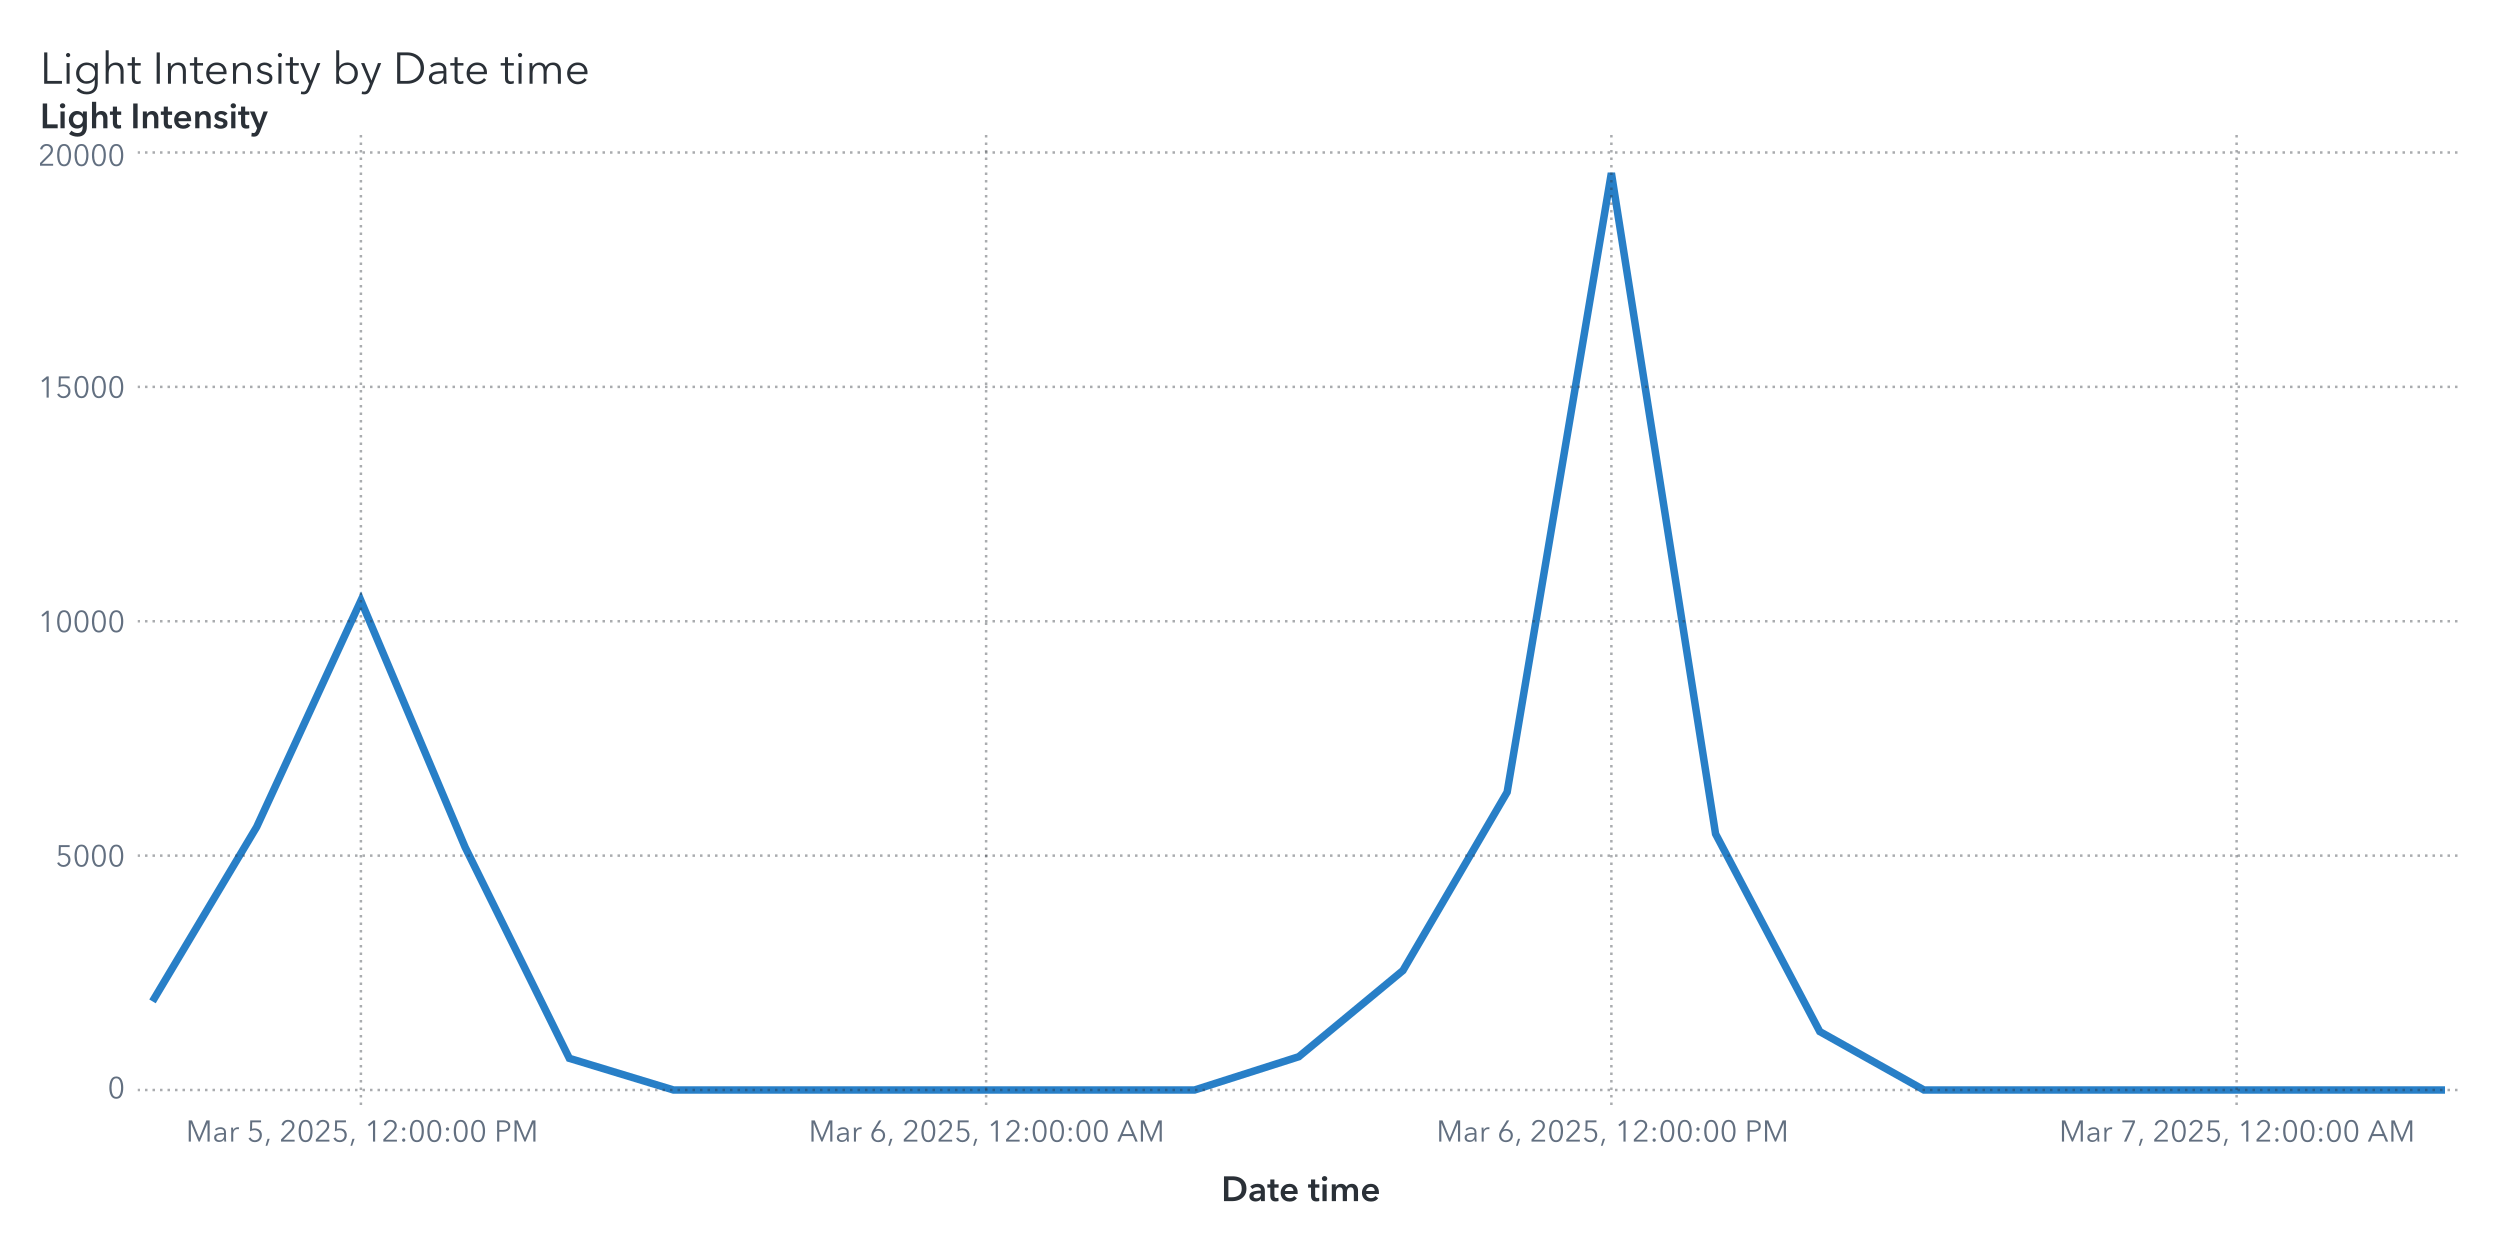
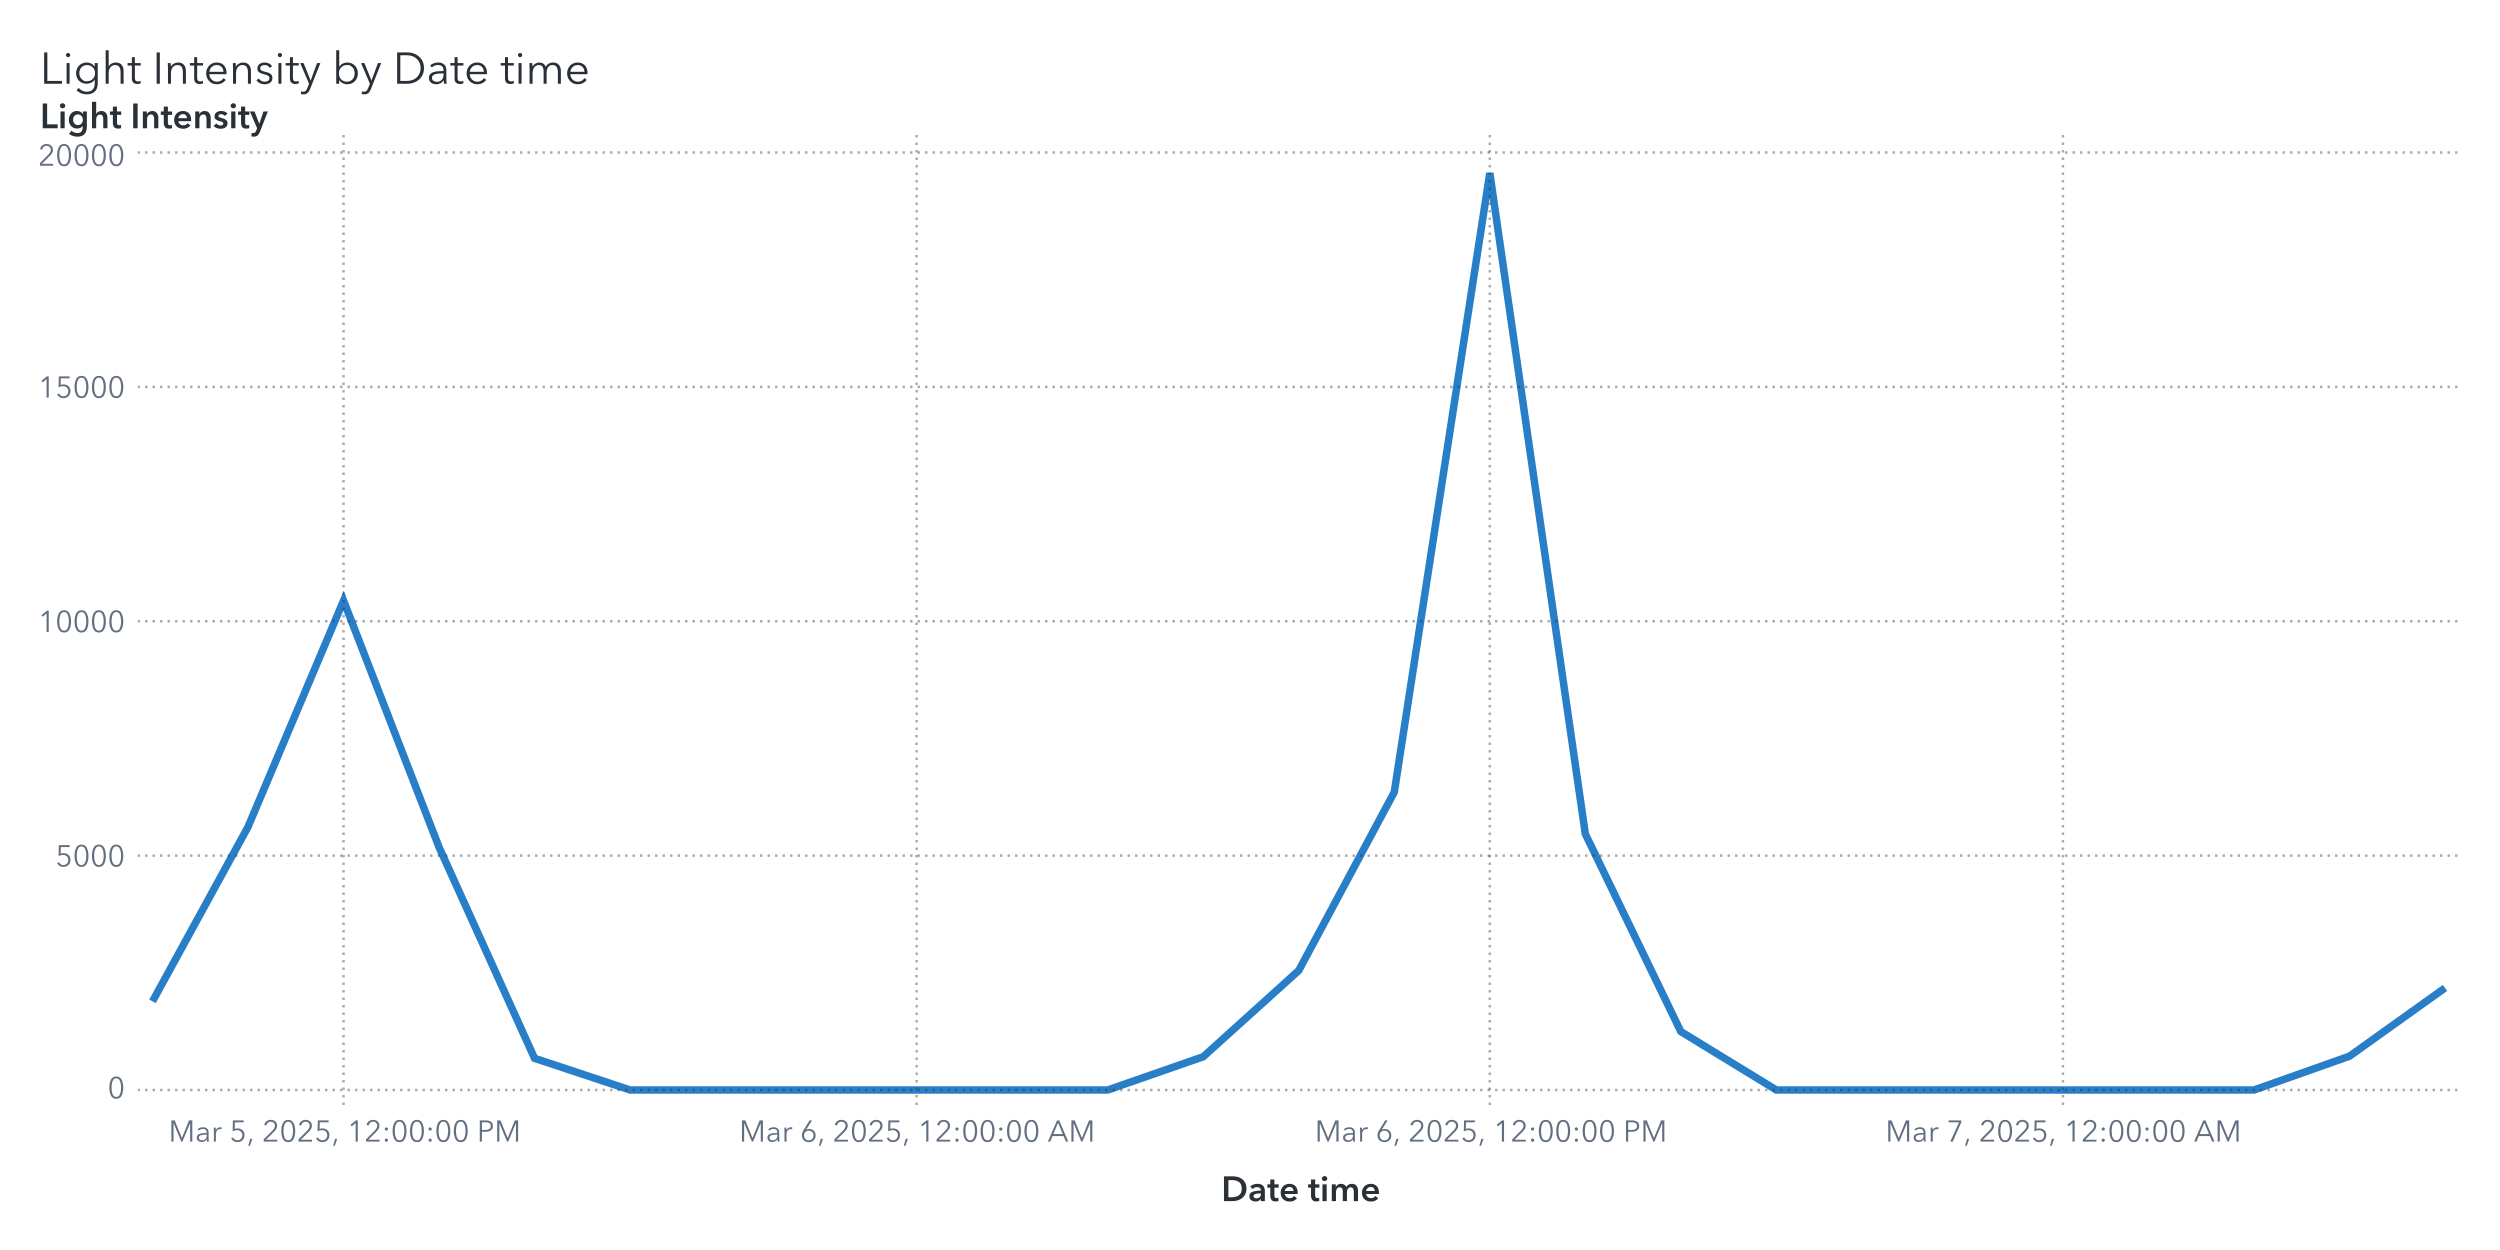
<svg xmlns="http://www.w3.org/2000/svg" xmlns:xlink="http://www.w3.org/1999/xlink" version="1.1" width="1000" height="500" viewBox="0 0 1000 500">
  <rect x="0" y="0" width="1000" height="500" fill="#ffffff">
</rect>
  <g>
    <rect x="0" y="0" rx="5" ry="5" width="1000.0" height="500.0" fill="#ffffff" opacity="0">
</rect>
    <rect x="0" y="0" rx="5" ry="5" width="1000.0" height="500.0" fill="#ffffff" opacity="0">
</rect>
    <rect x="0" y="0" rx="5" ry="5" width="1000.0" height="500.0" fill="#ffffff" opacity="0">
</rect>
    <rect x="0" y="0" rx="5" ry="5" width="1000.0" height="500.0" fill="#ffffff" opacity="0">
</rect>
    <g transform=" translate(16.0 -462.0)">
      <g transform="">
        <g fill="#2a3037" stroke="#2a3037" transform="translate(0 495.5) scale(0.0177 -0.0177)">
          <defs>
            <path id="g76/TT0" d="M166.0 64.0 L496.0 64.0 L496.0 0 L94.0 0 L94.0 708.0 L166.0 708.0 L166.0 64.0Z">
</path>
          </defs>
          <use x="0" y="0" xlink:href="#g76/TT0" />
          <defs>
            <path id="g105/TT0" d="M125.0 600.0Q 106.0,600.0  91.5,614.0 T 77.0,648.0 Q 77.0,668.0  91.5,682.0 T 125.0,696.0 Q 144.0,696.0  158.5,682.0 T 173.0,648.0 Q 173.0,628.0  158.5,614.0 T 125.0,600.0 Z M159.0 0 L91.0 0 L91.0 468.0 L159.0 468.0 L159.0 0Z">
</path>
          </defs>
          <use x="510.0" y="0" xlink:href="#g105/TT0" />
          <defs>
            <path id="g103/TT0" d="M294.0 -180.0Q 389.0,-180.0  433.0,-129.0 T 477.0,4.0  L477.0 92.0 L475.0 92.0Q 449.0,50.0  399.5,25.0 T 298.0,0 Q 226.0,0  171.0,30.5 T 86.0,115.5 T 56.0,238.0 Q 56.0,305.0  86.5,360.0 T 172.0,447.5 T 298.0,480.0 Q 351.0,480.0  399.5,455.5 T 475.0,387.0  L477.0 387.0 L477.0 468.0 L545.0 468.0 L545.0 4.0Q 545.0,-56.0  523.0,-110.5 T 444.0,-202.5 T 291.0,-240.0 Q 227.0,-240.0  167.5,-215.0 T 66.0,-146.0  L115.0 -94.0Q 144.0,-131.0  193.0,-155.5 T 294.0,-180.0 Z M305.0 58.0Q 357.0,58.0  398.0,81.0 T 462.0,145.5 T 485.0,240.0 Q 485.0,289.0  461.5,331.0 T 397.0,398.0 T 305.0,423.0 Q 250.0,423.0  210.0,398.0 T 149.0,331.5 T 128.0,240.0 Q 128.0,190.0  149.0,148.5 T 210.0,82.5 T 250.0,58.0 Z">
</path>
          </defs>
          <use x="760.0" y="0" xlink:href="#g103/TT0" />
          <defs>
            <path id="g104/TT0" d="M319.0 480.0Q 406.0,480.0  451.5,428.0 T 497.0,287.0  L497.0 0 L429.0 0 L429.0 259.0Q 429.0,338.0  400.5,380.5 T 302.0,423.0 Q 264.0,423.0  232.0,402.5 T 180.0,341.0 T 160.0,240.0  L160.0 0 L92.0 0 L92.0 756.0 L160.0 756.0 L160.0 391.0 L162.0 391.0Q 180.0,431.0  224.5,455.5 T 319.0,480.0 Z">
</path>
          </defs>
          <use x="1392.0" y="0" xlink:href="#g104/TT0" />
          <defs>
            <path id="g116/TT0" d="M169.0 411.0 L169.0 138.0Q 169.0,89.0  187.0,70.5 T 239.0,52.0 Q 268.0,52.0  298.0,67.0  L301.0 8.0Q 264.0,-6.0  221.0,-6.0 Q 173.0,-6.0  137.0,22.0 T 101.0,119.0  L101.0 411.0 L4.0 411.0 L4.0 468.0 L101.0 468.0 L101.0 600.0 L169.0 600.0 L169.0 468.0 L301.0 468.0 L301.0 411.0 L169.0 411.0Z">
</path>
          </defs>
          <use x="1975.0" y="0" xlink:href="#g116/TT0" />
          <defs>
            <path id="g73/TT0" d="M166.0 0 L94.0 0 L94.0 708.0 L166.0 708.0 L166.0 0Z">
</path>
          </defs>
          <use x="2542.0" y="0" xlink:href="#g73/TT0" />
          <defs>
            <path id="g110/TT0" d="M155.0 388.0 L157.0 388.0Q 176.0,428.0  221.5,454.0 T 317.0,480.0 Q 404.0,480.0  449.5,428.0 T 495.0,287.0  L495.0 0 L427.0 0 L427.0 259.0Q 427.0,338.0  398.5,380.5 T 300.0,423.0 Q 262.0,423.0  230.0,402.5 T 178.0,341.0 T 158.0,240.0  L158.0 0 L90.0 0 L90.0 365.0Q 90.0,425.0  86.0,468.0  L151.0 468.0Q 155.0,418.0  155.0,388.0 Z">
</path>
          </defs>
          <use x="2802.0" y="0" xlink:href="#g110/TT0" />
          <use x="3383.0" y="0" xlink:href="#g116/TT0" />
          <defs>
            <path id="g101/TT0" d="M515.0 216.0 L127.0 216.0Q 128.0,169.0  150.5,130.5 T 212.0,69.0 T 298.0,46.0 Q 347.0,46.0  387.0,69.5 T 448.0,127.0  L499.0 87.0Q 421.0,-12.0  298.0,-12.0 Q 229.0,-12.0  174.0,20.0 T 87.5,108.0 T 56.0,234.0 Q 56.0,303.0  87.0,359.5 T 172.0,448.0 T 292.0,480.0 Q 363.0,480.0  413.5,449.5 T 490.0,366.0 T 516.0,248.0 Q 516.0,228.0  515.0,216.0 Z M292.0 423.0Q 248.0,423.0  211.5,402.0 T 153.0,345.5 T 128.0,270.0  L447.0 270.0Q 444.0,338.0  403.5,380.5 T 292.0,423.0 Z">
</path>
          </defs>
          <use x="3700.0" y="0" xlink:href="#g101/TT0" />
          <use x="4272.0" y="0" xlink:href="#g110/TT0" />
          <defs>
            <path id="g115/TT0" d="M224.0 423.0Q 183.0,423.0  154.0,404.5 T 125.0,350.0 Q 125.0,318.0  151.0,300.0 T 237.0,270.0 Q 320.0,253.0  359.5,220.0 T 399.0,133.0 Q 399.0,59.0  347.5,23.5 T 223.0,-12.0 Q 167.0,-12.0  118.0,11.0 T 38.0,79.0  L92.0 119.0Q 111.0,87.0  146.5,66.5 T 222.0,46.0 Q 270.0,46.0  301.0,65.5 T 332.0,128.0 Q 332.0,163.0  299.5,182.0 T 194.0,218.0 Q 136.0,232.0  98.0,258.5 T 60.0,344.0 Q 60.0,411.0  108.5,445.5 T 227.0,480.0 Q 277.0,480.0  323.0,457.5 T 391.0,396.0  L339.0 357.0Q 324.0,387.0  293.0,405.0 T 224.0,423.0 Z">
</path>
          </defs>
          <use x="4853.0" y="0" xlink:href="#g115/TT0" />
          <use x="5297.0" y="0" xlink:href="#g105/TT0" />
          <use x="5547.0" y="0" xlink:href="#g116/TT0" />
          <defs>
            <path id="g121/TT0" d="M253.0 73.0 L398.0 468.0 L472.0 468.0 L239.0 -121.0Q 216.0,-180.0  182.5,-210.0 T 92.0,-240.0 Q 61.0,-240.0  31.0,-234.0  L38.0 -172.0Q 62.0,-180.0  88.0,-180.0 Q 121.0,-180.0  141.5,-159.5 T 178.0,-97.0  L216.0 1.0 L16.0 468.0 L92.0 468.0 L251.0 73.0 L253.0 73.0Z">
</path>
          </defs>
          <use x="5864.0" y="0" xlink:href="#g121/TT0" />
          <defs>
            <path id="g98/TT0" d="M160.0 0 L92.0 0 L92.0 756.0 L160.0 756.0 L160.0 387.0 L162.0 387.0Q 191.0,431.0  239.0,455.5 T 339.0,480.0 Q 410.0,480.0  465.5,447.5 T 551.0,359.0 T 581.0,234.0 Q 581.0,165.0  551.0,109.0 T 465.5,20.5 T 339.0,-12.0 Q 287.0,-12.0  239.0,12.0 T 162.0,79.0  L160.0 79.0 L160.0 0Z M332.0 423.0Q 280.0,423.0  239.0,398.0 T 175.0,330.0 T 152.0,234.0 Q 152.0,181.0  175.0,138.0 T 239.0,70.5 T 332.0,46.0 Q 387.0,46.0  427.0,71.0 T 488.0,138.5 T 509.0,234.0 Q 509.0,287.0  488.0,330.0 T 427.0,398.0 T 387.0,423.0 Z">
</path>
          </defs>
          <use x="6602.0" y="0" xlink:href="#g98/TT0" />
          <use x="7239.0" y="0" xlink:href="#g121/TT0" />
          <defs>
            <path id="g68/TT0" d="M329.0 708.0Q 421.0,708.0  507.0,667.5 T 647.0,546.5 T 701.0,354.0 Q 701.0,242.0  647.0,161.5 T 507.0,40.5 T 329.0,0  L94.0 0 L94.0 708.0 L329.0 708.0Z M309.0 64.0Q 411.0,64.0  482.5,105.0 T 589.5,212.0 T 625.0,354.0 Q 625.0,430.0  589.5,496.0 T 482.5,603.0 T 309.0,644.0  L166.0 644.0 L166.0 64.0 L309.0 64.0Z">
</path>
          </defs>
          <use x="7977.0" y="0" xlink:href="#g68/TT0" />
          <defs>
            <path id="g97/TT0" d="M260.0 423.0Q 220.0,423.0  183.0,408.0 T 121.0,368.0  L83.0 413.0Q 113.0,443.0  161.0,461.5 T 267.0,480.0 Q 347.0,480.0  398.0,436.0 T 449.0,310.0  L449.0 105.0Q 449.0,42.0  457.0,0  L396.0 0Q 389.0,40.0  389.0,76.0  L387.0 76.0Q 355.0,30.0  314.5,9.0 T 217.0,-12.0 Q 178.0,-12.0  141.0,2.5 T 79.5,49.0 T 55.0,130.0 Q 55.0,198.0  99.0,232.0 T 212.5,276.5 T 385.0,287.0  L385.0 302.0Q 385.0,362.0  353.0,392.5 T 260.0,423.0 Z M125.0 133.0Q 125.0,87.0  157.0,65.5 T 235.0,44.0 Q 304.0,44.0  344.5,89.0 T 385.0,199.0  L385.0 234.0 L365.0 234.0Q 259.0,234.0  192.0,213.5 T 125.0,133.0 Z">
</path>
          </defs>
          <use x="8734.0" y="0" xlink:href="#g97/TT0" />
          <use x="9268.0" y="0" xlink:href="#g116/TT0" />
          <use x="9585.0" y="0" xlink:href="#g101/TT0" />
          <use x="10407.0" y="0" xlink:href="#g116/TT0" />
          <use x="10724.0" y="0" xlink:href="#g105/TT0" />
          <defs>
            <path id="g109/TT0" d="M311.0 480.0Q 356.0,480.0  395.0,458.0 T 455.0,381.0 Q 479.0,429.0  521.0,454.5 T 619.0,480.0 Q 706.0,480.0  751.5,428.0 T 797.0,287.0  L797.0 0 L729.0 0 L729.0 259.0Q 729.0,423.0  608.0,423.0 Q 540.0,423.0  507.5,372.5 T 475.0,249.0  L475.0 0 L407.0 0 L407.0 273.0Q 407.0,347.0  382.5,385.0 T 294.0,423.0 Q 260.0,423.0  228.5,402.5 T 177.5,340.5 T 158.0,240.0  L158.0 0 L90.0 0 L90.0 365.0Q 90.0,425.0  86.0,468.0  L151.0 468.0Q 155.0,418.0  155.0,388.0  L157.0 388.0Q 178.0,429.0  219.5,454.5 T 311.0,480.0 Z">
</path>
          </defs>
          <use x="10974.0" y="0" xlink:href="#g109/TT0" />
          <use x="11857.0" y="0" xlink:href="#g101/TT0" />
        </g>
        <text x="0" y="495.5" font-size="13.3pt" font-family="Avenir Next for SAS" fill="#2a3037" opacity="0">
Light Intensity by Date time</text>
      </g>
    </g>
    <g transform=" translate(16.0 -16.0)">
      <defs>
        <clipPath id="ClipPath0">
          <rect x="39" y="68" width="932" height="390">
</rect>
        </clipPath>
      </defs>
      <g clip-path="url(#ClipPath0)">
        <defs>
          <clipPath id="ClipPath1">
            <rect x="39" y="70" width="930" height="388">
</rect>
          </clipPath>
        </defs>
        <g clip-path="url(#ClipPath1)">
-           <polyline id="Polyline_6" points="45.0,416.55  86.68,346.75  128.36,256.26  170.05,354.89  211.73,439.33  253.41,452.0  295.09,452.0  336.77,452.0  378.45,452.0  420.14,452.0  461.82,452.0  503.5,438.69  545.18,404.2  586.86,332.85  628.55,85.23  670.23,349.57  711.91,428.63  753.59,452.0  795.27,452.0  836.95,452.0  878.64,452.0  920.32,452.0  962.0,452.0 " fill="none" stroke="#287fc7" stroke-width="3.0">
+           <polyline id="Polyline_6" points="45.0,416.55  83.21,346.75  121.42,256.26  159.63,354.89  197.83,439.33  236.04,452.0  274.25,452.0  312.46,452.0  350.67,452.0  388.88,452.0  427.08,452.0  465.29,438.69  503.5,404.2  541.71,332.85  579.92,85.23  618.13,349.57  656.33,428.63  694.54,452.0  732.75,452.0  770.96,452.0  809.17,452.0  847.38,452.0  885.58,452.0  923.79,438.48  962.0,411.18 " fill="none" stroke="#287fc7" stroke-width="3.0">
</polyline>
        </g>
        <path d="M39.0 452.0L969.0 452.0" stroke="#2a3037" stroke-dasharray="1,2" fill="none" opacity="0.4">
</path>
        <path d="M39.0 358.25L969.0 358.25" stroke="#2a3037" stroke-dasharray="1,2" fill="none" opacity="0.4">
</path>
        <path d="M39.0 264.5L969.0 264.5" stroke="#2a3037" stroke-dasharray="1,2" fill="none" opacity="0.4">
</path>
        <path d="M39.0 170.75L969.0 170.75" stroke="#2a3037" stroke-dasharray="1,2" fill="none" opacity="0.4">
</path>
        <path d="M39.0 77.0L969.0 77.0" stroke="#2a3037" stroke-dasharray="1,2" fill="none" opacity="0.4">
</path>
-         <path d="M128.36 458.0L128.36 70.0" stroke="#2a3037" stroke-dasharray="1,2" fill="none" opacity="0.4">
- </path>
-         <path d="M378.45 458.0L378.45 70.0" stroke="#2a3037" stroke-dasharray="1,2" fill="none" opacity="0.4">
- </path>
-         <path d="M628.55 458.0L628.55 70.0" stroke="#2a3037" stroke-dasharray="1,2" fill="none" opacity="0.4">
- </path>
-         <path d="M878.64 458.0L878.64 70.0" stroke="#2a3037" stroke-dasharray="1,2" fill="none" opacity="0.4">
+         <path d="M121.42 458.0L121.42 70.0" stroke="#2a3037" stroke-dasharray="1,2" fill="none" opacity="0.4">
+ </path>
+         <path d="M350.67 458.0L350.67 70.0" stroke="#2a3037" stroke-dasharray="1,2" fill="none" opacity="0.4">
+ </path>
+         <path d="M579.92 458.0L579.92 70.0" stroke="#2a3037" stroke-dasharray="1,2" fill="none" opacity="0.4">
+ </path>
+         <path d="M809.17 458.0L809.17 70.0" stroke="#2a3037" stroke-dasharray="1,2" fill="none" opacity="0.4">
</path>
      </g>
      <defs>
        <clipPath id="ClipPath2">
          <rect x="0" y="71" width="39" height="387">
</rect>
        </clipPath>
      </defs>
      <g clip-path="url(#ClipPath2)">
        <g fill="#626f80" stroke="#626f80" transform="translate(27.04 455.3) scale(0.012 -0.012)">
          <defs>
            <path id="g48/TT0" d="M522.0 353.0Q 522.0,195.0  467.0,88.5 T 290.0,-18.0 Q 167.0,-18.0  112.5,88.5 T 58.0,353.0 Q 58.0,512.0  112.5,619.0 T 290.0,726.0 Q 412.0,726.0  467.0,618.5 T 522.0,353.0 Z M131.0 353.0Q 131.0,226.0  167.5,135.0 T 290.0,44.0 Q 375.0,44.0  412.0,135.5 T 449.0,353.0 Q 449.0,480.0  412.0,572.5 T 290.0,665.0 Q 204.0,665.0  167.5,573.0 T 131.0,353.0 Z">
</path>
          </defs>
          <use x="0" y="0" xlink:href="#g48/TT0" />
        </g>
-         <text id="Text_31" x="34.0" y="455.3" font-size="9.0pt" font-family="Avenir Next for SAS" fill="#626f80" text-anchor="end" opacity="0">
+         <text id="Text_33" x="34.0" y="455.3" font-size="9.0pt" font-family="Avenir Next for SAS" fill="#626f80" text-anchor="end" opacity="0">
0</text>
        <g fill="#626f80" stroke="#626f80" transform="translate(6.16 362.55) scale(0.012 -0.012)">
          <defs>
            <path id="g53/TT0" d="M180.0 644.0 L175.0 425.0Q 219.0,441.0  273.0,441.0 Q 339.0,441.0  391.5,413.0 T 473.5,334.5 T 503.0,219.0 Q 503.0,151.0  473.5,97.0 T 390.5,12.5 T 268.0,-18.0 Q 194.0,-18.0  140.0,16.0 T 56.0,111.0  L121.0 140.0Q 140.0,96.0  179.0,70.0 T 264.0,44.0 Q 311.0,44.0  349.0,66.0 T 408.5,126.5 T 430.0,212.0 Q 430.0,289.0  380.5,335.5 T 254.0,382.0 Q 180.0,382.0  107.0,343.0  L114.0 708.0 L475.0 708.0 L475.0 644.0 L180.0 644.0Z">
</path>
          </defs>
          <use x="0" y="0" xlink:href="#g53/TT0" />
          <use x="580.0" y="0" xlink:href="#g48/TT0" />
          <use x="1160.0" y="0" xlink:href="#g48/TT0" />
          <use x="1740.0" y="0" xlink:href="#g48/TT0" />
        </g>
-         <text id="Text_32" x="34.0" y="362.55" font-size="9.0pt" font-family="Avenir Next for SAS" fill="#626f80" text-anchor="end" opacity="0">
+         <text id="Text_34" x="34.0" y="362.55" font-size="9.0pt" font-family="Avenir Next for SAS" fill="#626f80" text-anchor="end" opacity="0">
5000</text>
        <g fill="#626f80" stroke="#626f80" transform="translate(-0.8 268.8) scale(0.012 -0.012)">
          <defs>
            <path id="g49/TT0" d="M358.0 0 L286.0 0 L286.0 619.0 L158.0 510.0 L114.0 560.0 L294.0 708.0 L358.0 708.0 L358.0 0Z">
</path>
          </defs>
          <use x="0" y="0" xlink:href="#g49/TT0" />
          <use x="580.0" y="0" xlink:href="#g48/TT0" />
          <use x="1160.0" y="0" xlink:href="#g48/TT0" />
          <use x="1740.0" y="0" xlink:href="#g48/TT0" />
          <use x="2320.0" y="0" xlink:href="#g48/TT0" />
        </g>
-         <text id="Text_33" x="34.0" y="268.8" font-size="9.0pt" font-family="Avenir Next for SAS" fill="#626f80" text-anchor="end" opacity="0">
+         <text id="Text_35" x="34.0" y="268.8" font-size="9.0pt" font-family="Avenir Next for SAS" fill="#626f80" text-anchor="end" opacity="0">
10000</text>
        <g fill="#626f80" stroke="#626f80" transform="translate(-0.8 175.05) scale(0.012 -0.012)">
          <use x="0" y="0" xlink:href="#g49/TT0" />
          <use x="580.0" y="0" xlink:href="#g53/TT0" />
          <use x="1160.0" y="0" xlink:href="#g48/TT0" />
          <use x="1740.0" y="0" xlink:href="#g48/TT0" />
          <use x="2320.0" y="0" xlink:href="#g48/TT0" />
        </g>
-         <text id="Text_34" x="34.0" y="175.05" font-size="9.0pt" font-family="Avenir Next for SAS" fill="#626f80" text-anchor="end" opacity="0">
+         <text id="Text_36" x="34.0" y="175.05" font-size="9.0pt" font-family="Avenir Next for SAS" fill="#626f80" text-anchor="end" opacity="0">
15000</text>
        <g fill="#626f80" stroke="#626f80" transform="translate(-0.8 82.3) scale(0.012 -0.012)">
          <defs>
            <path id="g50/TT0" d="M51.0 0 L51.0 75.0 L341.0 368.0Q 380.0,408.0  403.0,447.0 T 426.0,530.0 Q 426.0,590.0  385.5,627.5 T 286.0,665.0 Q 230.0,665.0  191.0,630.0 T 140.0,539.0  L69.0 553.0Q 84.0,629.0  144.0,677.5 T 286.0,726.0 Q 344.0,726.0  392.5,703.5 T 470.0,637.0 T 499.0,531.0 Q 499.0,469.0  470.0,421.5 T 384.0,317.0  L129.0 64.0 L504.0 64.0 L504.0 0 L51.0 0Z">
</path>
          </defs>
          <use x="0" y="0" xlink:href="#g50/TT0" />
          <use x="580.0" y="0" xlink:href="#g48/TT0" />
          <use x="1160.0" y="0" xlink:href="#g48/TT0" />
          <use x="1740.0" y="0" xlink:href="#g48/TT0" />
          <use x="2320.0" y="0" xlink:href="#g48/TT0" />
        </g>
-         <text id="Text_35" x="34.0" y="82.3" font-size="9.0pt" font-family="Avenir Next for SAS" fill="#626f80" text-anchor="end" opacity="0">
+         <text id="Text_37" x="34.0" y="82.3" font-size="9.0pt" font-family="Avenir Next for SAS" fill="#626f80" text-anchor="end" opacity="0">
20000</text>
      </g>
      <g fill="#2a3037" stroke="#2a3037" transform="translate(0 67.31) scale(0.014 -0.014)">
        <defs>
          <path id="g76/TT1" d="M78.0 708.0 L204.0 708.0 L204.0 112.0 L505.0 112.0 L505.0 0 L78.0 0 L78.0 708.0Z">
</path>
        </defs>
        <use x="0" y="0" xlink:href="#g76/TT1" />
        <defs>
          <path id="g105/TT1" d="M133.0 715.0Q 166.0,715.0  188.5,694.5 T 211.0,643.0 Q 211.0,612.0  188.5,591.5 T 133.0,571.0 Q 101.0,571.0  79.0,592.5 T 57.0,643.0 Q 57.0,672.0  79.0,693.5 T 133.0,715.0 Z M74.0 480.0 L194.0 480.0 L194.0 0 L74.0 0 L74.0 480.0Z">
</path>
        </defs>
        <use x="511.0" y="0" xlink:href="#g105/TT1" />
        <defs>
          <path id="g103/TT1" d="M560.0 43.0Q 560.0,-91.0  492.5,-165.5 T 289.0,-240.0 Q 228.0,-240.0  162.0,-219.0 T 51.0,-161.0  L120.0 -68.0Q 154.0,-101.0  198.5,-118.5 T 288.0,-136.0 Q 370.0,-136.0  405.0,-92.5 T 440.0,29.0  L440.0 64.0 L438.0 64.0Q 412.0,29.0  371.5,10.5 T 281.0,-8.0 Q 211.0,-8.0  157.0,25.5 T 73.5,116.5 T 44.0,242.0 Q 44.0,312.0  73.0,369.5 T 155.0,460.5 T 279.0,494.0 Q 331.0,494.0  375.0,472.0 T 444.0,408.0  L446.0 408.0 L446.0 480.0 L560.0 480.0 L560.0 43.0Z M166.0 243.0Q 166.0,204.0  182.5,169.0 T 230.5,112.5 T 303.0,91.0 Q 346.0,91.0  378.5,112.0 T 428.5,168.0 T 446.0,243.0 Q 446.0,285.0  428.5,320.0 T 378.5,375.5 T 304.0,396.0 Q 241.0,396.0  203.5,352.5 T 166.0,243.0 Z">
</path>
        </defs>
        <use x="779.0" y="0" xlink:href="#g103/TT1" />
        <defs>
          <path id="g104/TT1" d="M516.0 300.0 L516.0 0 L396.0 0 L396.0 264.0Q 396.0,391.0  307.0,391.0 Q 253.0,391.0  223.5,352.5 T 194.0,262.0  L194.0 0 L74.0 0 L74.0 756.0 L194.0 756.0 L194.0 413.0 L196.0 413.0Q 212.0,446.0  250.5,470.0 T 339.0,494.0 Q 427.0,494.0  471.5,437.5 T 516.0,300.0 Z">
</path>
        </defs>
        <use x="1411.0" y="0" xlink:href="#g104/TT1" />
        <defs>
          <path id="g116/TT1" d="M3.0 480.0 L87.0 480.0 L87.0 619.0 L205.0 619.0 L205.0 480.0 L325.0 480.0 L325.0 384.0 L205.0 384.0 L205.0 161.0Q 205.0,125.0  218.0,106.0 T 268.0,87.0 Q 299.0,87.0  319.0,97.0  L323.0 3.0Q 289.0,-10.0  243.0,-10.0 Q 155.0,-10.0  121.0,35.5 T 87.0,160.0  L87.0 384.0 L3.0 384.0 L3.0 480.0Z">
</path>
        </defs>
        <use x="1995.0" y="0" xlink:href="#g116/TT1" />
        <defs>
          <path id="g73/TT1" d="M78.0 708.0 L204.0 708.0 L204.0 0 L78.0 0 L78.0 708.0Z">
</path>
        </defs>
        <use x="2585.0" y="0" xlink:href="#g73/TT1" />
        <defs>
          <path id="g110/TT1" d="M186.0 480.0 L186.0 403.0 L188.0 403.0Q 205.0,441.0  245.5,467.5 T 337.0,494.0 Q 425.0,494.0  469.5,437.5 T 514.0,300.0  L514.0 0 L394.0 0 L394.0 266.0Q 394.0,394.0  304.0,394.0 Q 250.0,394.0  221.0,355.5 T 192.0,264.0  L192.0 0 L72.0 0 L72.0 480.0 L186.0 480.0Z">
</path>
        </defs>
        <use x="2867.0" y="0" xlink:href="#g110/TT1" />
        <use x="3449.0" y="0" xlink:href="#g116/TT1" />
        <defs>
          <path id="g101/TT1" d="M529.0 202.0 L164.0 202.0Q 168.0,152.0  208.0,118.0 T 301.0,84.0 Q 384.0,84.0  428.0,146.0  L508.0 82.0Q 437.0,-14.0  302.0,-14.0 Q 228.0,-14.0  169.5,16.5 T 77.5,104.0 T 44.0,237.0 Q 44.0,313.0  77.0,371.5 T 168.0,462.0 T 298.0,494.0 Q 402.0,494.0  466.0,427.0 T 530.0,234.0 Q 530.0,213.0  529.0,202.0 Z M297.0 404.0Q 244.0,404.0  206.0,371.0 T 164.0,288.0  L410.0 288.0Q 410.0,338.0  381.0,371.0 T 297.0,404.0 Z">
</path>
        </defs>
        <use x="3789.0" y="0" xlink:href="#g101/TT1" />
        <use x="4363.0" y="0" xlink:href="#g110/TT1" />
        <defs>
          <path id="g115/TT1" d="M230.0 404.0Q 198.0,404.0  175.5,391.0 T 153.0,352.0 Q 153.0,327.0  176.0,315.0 T 257.0,289.0 Q 325.0,273.0  368.5,241.0 T 412.0,146.0 Q 412.0,64.0  355.5,25.0 T 212.0,-14.0 Q 155.0,-14.0  102.0,7.0 T 15.0,65.0  L94.0 139.0Q 114.0,112.0  146.5,95.5 T 217.0,79.0 Q 248.0,79.0  271.0,93.0 T 294.0,136.0 Q 294.0,164.0  269.5,177.5 T 184.0,205.0 Q 119.0,221.0  80.5,250.5 T 42.0,341.0 Q 42.0,416.0  98.0,455.0 T 233.0,494.0 Q 287.0,494.0  336.0,475.0 T 413.0,421.0  L335.0 352.0Q 318.0,374.0  290.0,389.0 T 230.0,404.0 Z">
</path>
        </defs>
        <use x="4945.0" y="0" xlink:href="#g115/TT1" />
        <use x="5389.0" y="0" xlink:href="#g105/TT1" />
        <use x="5657.0" y="0" xlink:href="#g116/TT1" />
        <defs>
          <path id="g121/TT1" d="M133.0 480.0 L267.0 131.0 L269.0 131.0 L388.0 480.0 L513.0 480.0 L286.0 -103.0Q 258.0,-174.0  218.5,-207.0 T 104.0,-240.0 Q 71.0,-240.0  42.0,-233.0  L52.0 -129.0Q 74.0,-136.0  97.0,-136.0 Q 133.0,-136.0  149.0,-119.5 T 182.0,-61.0  L206.0 0 L0 480.0 L133.0 480.0Z">
</path>
        </defs>
        <use x="5997.0" y="0" xlink:href="#g121/TT1" />
      </g>
-       <text id="Text_36" x="0" y="67.31" font-size="10.5pt" font-family="Avenir Next for SAS" font-weight="bold" fill="#2a3037" text-anchor="start" opacity="0">
+       <text id="Text_38" x="0" y="67.31" font-size="10.5pt" font-family="Avenir Next for SAS" font-weight="bold" fill="#2a3037" text-anchor="start" opacity="0">
Light Intensity</text>
      <defs>
        <clipPath id="ClipPath3">
          <rect x="39" y="458" width="929" height="42">
</rect>
        </clipPath>
      </defs>
      <g clip-path="url(#ClipPath3)">
-         <g fill="#626f80" stroke="#626f80" transform="translate(58.36 472.65) scale(0.012 -0.012)">
+         <g fill="#626f80" stroke="#626f80" transform="translate(51.42 472.65) scale(0.012 -0.012)">
          <defs>
            <path id="g77/TT0" d="M444.0 122.0 L445.0 122.0 L682.0 708.0 L792.0 708.0 L792.0 0 L720.0 0 L720.0 615.0 L718.0 615.0 L462.0 0 L424.0 0 L168.0 615.0 L166.0 615.0 L166.0 0 L94.0 0 L94.0 708.0 L204.0 708.0 L444.0 122.0Z">
</path>
          </defs>
          <use x="0" y="0" xlink:href="#g77/TT0" />
          <use x="886.0" y="0" xlink:href="#g97/TT0" />
          <defs>
            <path id="g114/TT0" d="M86.0 468.0 L151.0 468.0Q 155.0,418.0  155.0,388.0  L157.0 388.0Q 177.0,429.0  217.5,454.5 T 307.0,480.0 Q 334.0,480.0  352.0,475.0  L343.0 411.0Q 337.0,413.0  322.5,415.0 T 295.0,417.0 Q 236.0,417.0  197.0,372.5 T 158.0,240.0  L158.0 0 L90.0 0 L90.0 365.0Q 90.0,425.0  86.0,468.0 Z">
</path>
          </defs>
          <use x="1420.0" y="0" xlink:href="#g114/TT0" />
          <use x="2030.0" y="0" xlink:href="#g53/TT0" />
          <defs>
            <path id="g44/TT0" d="M102.0 -140.0 L45.0 -140.0 L112.0 95.0 L183.0 95.0 L102.0 -140.0Z">
</path>
          </defs>
          <use x="2610.0" y="0" xlink:href="#g44/TT0" />
          <use x="3120.0" y="0" xlink:href="#g50/TT0" />
          <use x="3700.0" y="0" xlink:href="#g48/TT0" />
          <use x="4280.0" y="0" xlink:href="#g50/TT0" />
          <use x="4860.0" y="0" xlink:href="#g53/TT0" />
          <use x="5440.0" y="0" xlink:href="#g44/TT0" />
          <use x="5950.0" y="0" xlink:href="#g49/TT0" />
          <use x="6530.0" y="0" xlink:href="#g50/TT0" />
          <defs>
            <path id="g58/TT0" d="M150.0 366.0Q 127.0,366.0  111.5,382.0 T 96.0,420.0 Q 96.0,442.0  111.5,458.0 T 150.0,474.0 Q 173.0,474.0  188.5,458.0 T 204.0,420.0 Q 204.0,398.0  188.5,382.0 T 150.0,366.0 Z M150.0 -6.0Q 127.0,-6.0  111.5,10.0 T 96.0,48.0 Q 96.0,70.0  111.5,86.0 T 150.0,102.0 Q 173.0,102.0  188.5,86.0 T 204.0,48.0 Q 204.0,26.0  188.5,10.0 T 150.0,-6.0 Z">
</path>
          </defs>
          <use x="7110.0" y="0" xlink:href="#g58/TT0" />
          <use x="7410.0" y="0" xlink:href="#g48/TT0" />
          <use x="7990.0" y="0" xlink:href="#g48/TT0" />
          <use x="8570.0" y="0" xlink:href="#g58/TT0" />
          <use x="8870.0" y="0" xlink:href="#g48/TT0" />
          <use x="9450.0" y="0" xlink:href="#g48/TT0" />
          <defs>
            <path id="g80/TT0" d="M294.0 708.0Q 405.0,708.0  469.0,660.0 T 533.0,519.0 Q 533.0,426.0  468.0,377.5 T 292.0,329.0  L166.0 329.0 L166.0 0 L94.0 0 L94.0 708.0 L294.0 708.0Z M288.0 390.0Q 372.0,390.0  416.5,423.0 T 461.0,519.0 Q 461.0,583.0  416.5,614.5 T 288.0,646.0  L166.0 646.0 L166.0 390.0 L288.0 390.0Z">
</path>
          </defs>
          <use x="10280.0" y="0" xlink:href="#g80/TT0" />
          <use x="10860.0" y="0" xlink:href="#g77/TT0" />
        </g>
-         <text id="Text_38" x="128.36" y="472.65" font-size="9.0pt" font-family="Avenir Next for SAS" fill="#626f80" text-anchor="middle" opacity="0">
+         <text id="Text_40" x="121.42" y="472.65" font-size="9.0pt" font-family="Avenir Next for SAS" fill="#626f80" text-anchor="middle" opacity="0">
Mar 5, 2025, 12:00:00 PM</text>
-         <g fill="#626f80" stroke="#626f80" transform="translate(307.45 472.65) scale(0.012 -0.012)">
+         <g fill="#626f80" stroke="#626f80" transform="translate(279.67 472.65) scale(0.012 -0.012)">
          <use x="0" y="0" xlink:href="#g77/TT0" />
          <use x="886.0" y="0" xlink:href="#g97/TT0" />
          <use x="1420.0" y="0" xlink:href="#g114/TT0" />
          <defs>
            <path id="g54/TT0" d="M203.0 397.0Q 218.0,409.0  247.0,416.0 T 304.0,423.0 Q 365.0,423.0  414.5,395.5 T 492.0,318.0 T 520.0,205.0 Q 520.0,140.0  490.5,89.5 T 408.5,10.5 T 290.0,-18.0 Q 224.0,-18.0  171.5,10.5 T 89.5,89.5 T 60.0,205.0 Q 60.0,255.0  77.0,301.5 T 124.0,397.0  L317.0 708.0 L400.0 708.0 L201.0 399.0 L203.0 397.0Z M290.0 43.0Q 336.0,43.0  372.0,64.0 T 428.0,122.0 T 448.0,205.0 Q 448.0,275.0  405.0,320.0 T 290.0,365.0 Q 218.0,365.0  175.0,320.0 T 132.0,205.0 Q 132.0,159.0  152.0,122.0 T 208.0,64.0 T 244.0,43.0 Z">
</path>
          </defs>
          <use x="2030.0" y="0" xlink:href="#g54/TT0" />
          <use x="2610.0" y="0" xlink:href="#g44/TT0" />
          <use x="3120.0" y="0" xlink:href="#g50/TT0" />
          <use x="3700.0" y="0" xlink:href="#g48/TT0" />
          <use x="4280.0" y="0" xlink:href="#g50/TT0" />
          <use x="4860.0" y="0" xlink:href="#g53/TT0" />
          <use x="5440.0" y="0" xlink:href="#g44/TT0" />
          <use x="5950.0" y="0" xlink:href="#g49/TT0" />
          <use x="6530.0" y="0" xlink:href="#g50/TT0" />
          <use x="7110.0" y="0" xlink:href="#g58/TT0" />
          <use x="7410.0" y="0" xlink:href="#g48/TT0" />
          <use x="7990.0" y="0" xlink:href="#g48/TT0" />
          <use x="8570.0" y="0" xlink:href="#g58/TT0" />
          <use x="8870.0" y="0" xlink:href="#g48/TT0" />
          <use x="9450.0" y="0" xlink:href="#g48/TT0" />
          <defs>
            <path id="g65/TT0" d="M89.0 0 L10.0 0 L316.0 708.0 L386.0 708.0 L690.0 0 L610.0 0 L532.0 186.0 L166.0 186.0 L89.0 0Z M193.0 252.0 L505.0 252.0 L349.0 628.0 L193.0 252.0Z">
</path>
          </defs>
          <use x="10280.0" y="0" xlink:href="#g65/TT0" />
          <use x="10980.0" y="0" xlink:href="#g77/TT0" />
        </g>
-         <text id="Text_39" x="378.45" y="472.65" font-size="9.0pt" font-family="Avenir Next for SAS" fill="#626f80" text-anchor="middle" opacity="0">
+         <text id="Text_41" x="350.67" y="472.65" font-size="9.0pt" font-family="Avenir Next for SAS" fill="#626f80" text-anchor="middle" opacity="0">
Mar 6, 2025, 12:00:00 AM</text>
-         <g fill="#626f80" stroke="#626f80" transform="translate(558.55 472.65) scale(0.012 -0.012)">
+         <g fill="#626f80" stroke="#626f80" transform="translate(509.92 472.65) scale(0.012 -0.012)">
          <use x="0" y="0" xlink:href="#g77/TT0" />
          <use x="886.0" y="0" xlink:href="#g97/TT0" />
          <use x="1420.0" y="0" xlink:href="#g114/TT0" />
          <use x="2030.0" y="0" xlink:href="#g54/TT0" />
          <use x="2610.0" y="0" xlink:href="#g44/TT0" />
          <use x="3120.0" y="0" xlink:href="#g50/TT0" />
          <use x="3700.0" y="0" xlink:href="#g48/TT0" />
          <use x="4280.0" y="0" xlink:href="#g50/TT0" />
          <use x="4860.0" y="0" xlink:href="#g53/TT0" />
          <use x="5440.0" y="0" xlink:href="#g44/TT0" />
          <use x="5950.0" y="0" xlink:href="#g49/TT0" />
          <use x="6530.0" y="0" xlink:href="#g50/TT0" />
          <use x="7110.0" y="0" xlink:href="#g58/TT0" />
          <use x="7410.0" y="0" xlink:href="#g48/TT0" />
          <use x="7990.0" y="0" xlink:href="#g48/TT0" />
          <use x="8570.0" y="0" xlink:href="#g58/TT0" />
          <use x="8870.0" y="0" xlink:href="#g48/TT0" />
          <use x="9450.0" y="0" xlink:href="#g48/TT0" />
          <use x="10280.0" y="0" xlink:href="#g80/TT0" />
          <use x="10860.0" y="0" xlink:href="#g77/TT0" />
        </g>
-         <text id="Text_40" x="628.55" y="472.65" font-size="9.0pt" font-family="Avenir Next for SAS" fill="#626f80" text-anchor="middle" opacity="0">
+         <text id="Text_42" x="579.92" y="472.65" font-size="9.0pt" font-family="Avenir Next for SAS" fill="#626f80" text-anchor="middle" opacity="0">
Mar 6, 2025, 12:00:00 PM</text>
-         <g fill="#626f80" stroke="#626f80" transform="translate(807.64 472.65) scale(0.012 -0.012)">
+         <g fill="#626f80" stroke="#626f80" transform="translate(738.17 472.65) scale(0.012 -0.012)">
          <use x="0" y="0" xlink:href="#g77/TT0" />
          <use x="886.0" y="0" xlink:href="#g97/TT0" />
          <use x="1420.0" y="0" xlink:href="#g114/TT0" />
          <defs>
            <path id="g55/TT0" d="M498.0 642.0 L213.0 0 L132.0 0 L425.0 644.0 L78.0 644.0 L78.0 708.0 L498.0 708.0 L498.0 642.0Z">
</path>
          </defs>
          <use x="2030.0" y="0" xlink:href="#g55/TT0" />
          <use x="2610.0" y="0" xlink:href="#g44/TT0" />
          <use x="3120.0" y="0" xlink:href="#g50/TT0" />
          <use x="3700.0" y="0" xlink:href="#g48/TT0" />
          <use x="4280.0" y="0" xlink:href="#g50/TT0" />
          <use x="4860.0" y="0" xlink:href="#g53/TT0" />
          <use x="5440.0" y="0" xlink:href="#g44/TT0" />
          <use x="5950.0" y="0" xlink:href="#g49/TT0" />
          <use x="6530.0" y="0" xlink:href="#g50/TT0" />
          <use x="7110.0" y="0" xlink:href="#g58/TT0" />
          <use x="7410.0" y="0" xlink:href="#g48/TT0" />
          <use x="7990.0" y="0" xlink:href="#g48/TT0" />
          <use x="8570.0" y="0" xlink:href="#g58/TT0" />
          <use x="8870.0" y="0" xlink:href="#g48/TT0" />
          <use x="9450.0" y="0" xlink:href="#g48/TT0" />
          <use x="10280.0" y="0" xlink:href="#g65/TT0" />
          <use x="10980.0" y="0" xlink:href="#g77/TT0" />
        </g>
-         <text id="Text_41" x="878.64" y="472.65" font-size="9.0pt" font-family="Avenir Next for SAS" fill="#626f80" text-anchor="middle" opacity="0">
+         <text id="Text_43" x="809.17" y="472.65" font-size="9.0pt" font-family="Avenir Next for SAS" fill="#626f80" text-anchor="middle" opacity="0">
Mar 7, 2025, 12:00:00 AM</text>
      </g>
      <g fill="#2a3037" stroke="#2a3037" transform="translate(472.5 496.44) scale(0.014 -0.014)">
        <defs>
          <path id="g68/TT1" d="M329.0 708.0Q 430.0,708.0  518.5,673.0 T 663.5,558.5 T 720.0,354.0 Q 720.0,237.0  663.0,157.0 T 516.5,38.5 T 329.0,0  L78.0 0 L78.0 708.0 L329.0 708.0Z M585.0 354.0Q 585.0,492.0  506.0,546.0 T 309.0,600.0  L204.0 600.0 L204.0 110.0 L309.0 110.0Q 424.0,110.0  504.5,166.5 T 585.0,354.0 Z">
</path>
        </defs>
        <use x="0" y="0" xlink:href="#g68/TT1" />
        <defs>
          <path id="g97/TT1" d="M367.0 61.0Q 349.0,29.0  308.5,8.5 T 218.0,-12.0 Q 175.0,-12.0  134.0,3.0 T 65.5,51.5 T 38.0,137.0 Q 38.0,233.0  131.0,266.5 T 368.0,300.0  L368.0 312.0Q 368.0,354.0  337.0,377.0 T 258.0,400.0 Q 221.0,400.0  186.0,384.5 T 127.0,345.0  L65.0 418.0Q 105.0,455.0  158.5,474.5 T 268.0,494.0 Q 385.0,494.0  433.5,436.0 T 482.0,292.0  L482.0 0 L370.0 0 L370.0 61.0 L367.0 61.0Z M341.0 219.0Q 158.0,219.0  158.0,139.0 Q 158.0,107.0  182.5,93.0 T 242.0,79.0 Q 303.0,79.0  335.5,111.5 T 368.0,202.0  L368.0 219.0 L341.0 219.0Z">
</path>
        </defs>
        <use x="764.0" y="0" xlink:href="#g97/TT1" />
        <use x="1314.0" y="0" xlink:href="#g116/TT1" />
        <use x="1654.0" y="0" xlink:href="#g101/TT1" />
        <use x="2478.0" y="0" xlink:href="#g116/TT1" />
        <use x="2818.0" y="0" xlink:href="#g105/TT1" />
        <defs>
          <path id="g109/TT1" d="M822.0 300.0 L822.0 0 L702.0 0 L702.0 266.0Q 702.0,394.0  612.0,394.0 Q 560.0,394.0  533.0,354.5 T 506.0,262.0  L506.0 0 L386.0 0 L386.0 290.0Q 386.0,337.0  363.5,365.5 T 297.0,394.0 Q 246.0,394.0  219.0,355.5 T 192.0,264.0  L192.0 0 L72.0 0 L72.0 480.0 L186.0 480.0 L186.0 403.0 L188.0 403.0Q 205.0,442.0  244.0,468.0 T 337.0,494.0 Q 390.0,494.0  428.0,470.0 T 487.0,403.0 Q 511.0,447.0  551.5,470.5 T 645.0,494.0 Q 733.0,494.0  777.5,437.5 T 822.0,300.0 Z">
</path>
        </defs>
        <use x="3086.0" y="0" xlink:href="#g109/TT1" />
        <use x="3976.0" y="0" xlink:href="#g101/TT1" />
      </g>
-       <text id="Text_42" x="503.5" y="496.44" font-size="10.5pt" font-family="Avenir Next for SAS" font-weight="bold" fill="#2a3037" text-anchor="middle" opacity="0">
+       <text id="Text_44" x="503.5" y="496.44" font-size="10.5pt" font-family="Avenir Next for SAS" font-weight="bold" fill="#2a3037" text-anchor="middle" opacity="0">
Date time</text>
    </g>
    <g transform=" translate(16.0 -16.0)">
</g>
    <g transform=" translate(16.0 -16.0)">
</g>
    <g transform=" translate(16.0 -16.0)">
</g>
  </g>
</svg>
